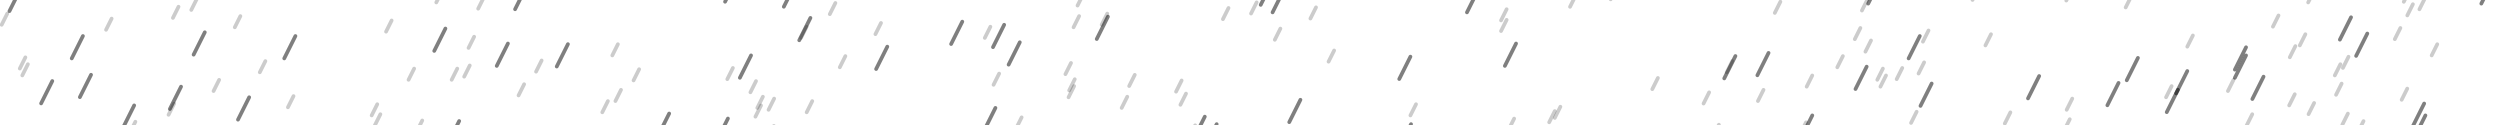
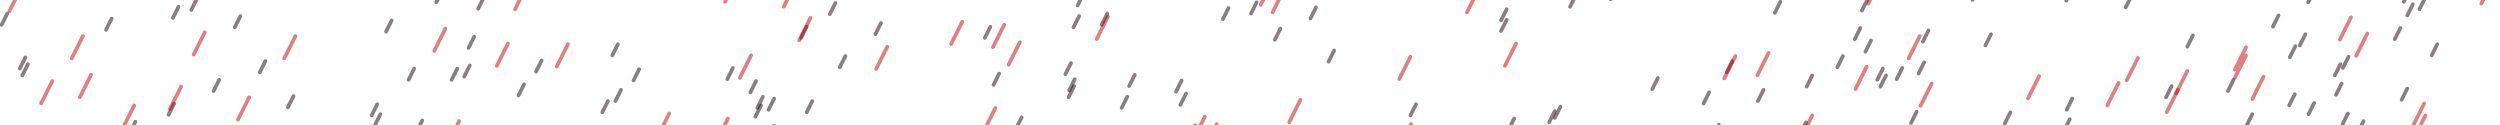
<svg xmlns="http://www.w3.org/2000/svg" width="4000" height="200">
  <style>
        .line {
        stroke-width: 6px;
        stroke-linecap:round;
        stroke-dasharray: 20px 200px;
        stroke-dashoffset: 220px;
-         stroke: rgba(0, 0, 0, 0.2);
+         stroke: #17000C80;
        animation: draw 6s linear infinite;
        }
        .speed2 {
        stroke-dasharray: 40px 200px;
        stroke-dashoffset: 240px;
-         stroke: rgba(0, 0, 0, 0.5);
+         stroke: #C7010280;
        animation: draw 3s linear infinite;
        }

        @keyframes draw {
        to {
        stroke-dashoffset: 0px;
        }
        }
    </style>
  <line class="line speed1" x1="3950" y1="-55" x2="3750" y2="345" />
  <line class="line speed1" x1="1071" y1="-35" x2="871" y2="365" />
  <line class="line speed1" x1="2509" y1="-165" x2="2309" y2="235" />
  <line class="line speed1" x1="850" y1="-92" x2="650" y2="308" />
  <line class="line speed1" x1="2595" y1="-26" x2="2395" y2="374" />
  <line class="line speed1" x1="937" y1="-62" x2="737" y2="338" />
  <line class="line speed1" x1="3177" y1="-97" x2="2977" y2="303" />
  <line class="line speed1" x1="1989" y1="-68" x2="1789" y2="332" />
  <line class="line speed1" x1="1508" y1="-160" x2="1308" y2="240" />
  <line class="line speed1" x1="80" y1="-143" x2="-120" y2="257" />
  <line class="line speed1" x1="965" y1="-100" x2="765" y2="300" />
  <line class="line speed1" x1="2988" y1="-1" x2="2788" y2="399" />
  <line class="line speed1" x1="449" y1="-69" x2="249" y2="331" />
  <line class="line speed1" x1="2751" y1="-72" x2="2551" y2="328" />
  <line class="line speed1" x1="3801" y1="-32" x2="3601" y2="368" />
  <line class="line speed1" x1="1812" y1="-96" x2="1612" y2="304" />
  <line class="line speed1" x1="3047" y1="-107" x2="2847" y2="293" />
  <line class="line speed1" x1="3184" y1="-148" x2="2984" y2="252" />
  <line class="line speed1" x1="2364" y1="-30" x2="2164" y2="370" />
  <line class="line speed1" x1="568" y1="-43" x2="368" y2="357" />
  <line class="line speed1" x1="110" y1="-175" x2="-90" y2="225" />
  <line class="line speed1" x1="3315" y1="-17" x2="3115" y2="383" />
  <line class="line speed1" x1="1316" y1="-28" x2="1116" y2="372" />
  <line class="line speed1" x1="3939" y1="-152" x2="3739" y2="248" />
  <line class="line speed1" x1="2998" y1="-76" x2="2798" y2="324" />
  <line class="line speed1" x1="3414" y1="-39" x2="3214" y2="361" />
  <line class="line speed1" x1="3092" y1="-132" x2="2892" y2="268" />
  <line class="line speed1" x1="1914" y1="-77" x2="1714" y2="323" />
  <line class="line speed1" x1="1271" y1="-88" x2="1071" y2="312" />
  <line class="line speed1" x1="523" y1="-99" x2="323" y2="301" />
  <line class="line speed1" x1="3880" y1="-3" x2="3680" y2="397" />
  <line class="line speed1" x1="1825" y1="-171" x2="1625" y2="229" />
  <line class="line speed1" x1="1451" y1="-107" x2="1251" y2="293" />
  <line class="line speed1" x1="88" y1="-72" x2="-112" y2="328" />
  <line class="line speed1" x1="2147" y1="-151" x2="1947" y2="249" />
  <line class="line speed1" x1="1817" y1="-59" x2="1617" y2="341" />
  <line class="line speed1" x1="143" y1="-94" x2="-57" y2="306" />
  <line class="line speed1" x1="2064" y1="-184" x2="1864" y2="216" />
  <line class="line speed1" x1="2509" y1="-182" x2="2309" y2="218" />
  <line class="line speed1" x1="2947" y1="-194" x2="2747" y2="206" />
  <line class="line speed1" x1="3607" y1="-140" x2="3407" y2="260" />
  <line class="line speed1" x1="3843" y1="-94" x2="3643" y2="306" />
  <line class="line speed1" x1="3142" y1="-88" x2="2942" y2="312" />
  <line class="line speed1" x1="3855" y1="-15" x2="3655" y2="385" />
  <line class="line speed1" x1="3744" y1="-172" x2="3544" y2="228" />
  <line class="line speed1" x1="1087" y1="-126" x2="887" y2="274" />
  <line class="line speed1" x1="774" y1="-4" x2="574" y2="396" />
  <line class="line speed1" x1="707" y1="-14" x2="507" y2="386" />
  <line class="line speed1" x1="3702" y1="-14" x2="3502" y2="386" />
  <line class="line speed1" x1="1308" y1="-67" x2="1108" y2="333" />
  <line class="line speed1" x1="384" y1="-186" x2="184" y2="214" />
  <line class="line speed1" x1="1996" y1="-47" x2="1796" y2="353" />
  <line class="line speed1" x1="725" y1="-164" x2="525" y2="236" />
  <line class="line speed1" x1="1818" y1="-70" x2="1618" y2="330" />
  <line class="line speed1" x1="761" y1="-87" x2="561" y2="313" />
  <line class="line speed1" x1="3787" y1="-142" x2="3587" y2="258" />
  <line class="line speed1" x1="1697" y1="-79" x2="1497" y2="321" />
  <line class="line speed1" x1="1319" y1="-42" x2="1119" y2="358" />
  <line class="line speed1" x1="3410" y1="-6" x2="3210" y2="394" />
  <line class="line speed1" x1="3111" y1="-87" x2="2911" y2="313" />
  <line class="line speed1" x1="3771" y1="-123" x2="3571" y2="277" />
  <line class="line speed1" x1="3075" y1="-152" x2="2875" y2="248" />
  <line class="line speed1" x1="377" y1="-31" x2="177" y2="369" />
  <line class="line speed1" x1="3116" y1="-76" x2="2916" y2="324" />
  <line class="line speed1" x1="1337" y1="-39" x2="1137" y2="361" />
  <line class="line speed1" x1="1733" y1="-9" x2="1533" y2="391" />
  <line class="line speed1" x1="139" y1="-105" x2="-61" y2="295" />
  <line class="line speed1" x1="315" y1="-2" x2="115" y2="398" />
  <line class="line speed1" x1="1398" y1="-35" x2="1198" y2="365" />
  <line class="line speed1" x1="2109" y1="-193" x2="1909" y2="207" />
  <line class="line speed1" x1="1870" y1="-175" x2="1670" y2="225" />
  <line class="line speed1" x1="3284" y1="-142" x2="3084" y2="258" />
  <line class="line speed1" x1="1435" y1="-192" x2="1235" y2="208" />
  <line class="line speed1" x1="2870" y1="-99" x2="2670" y2="301" />
  <line class="line speed1" x1="3856" y1="-106" x2="3656" y2="294" />
  <line class="line speed1" x1="830" y1="-87" x2="630" y2="313" />
  <line class="line speed1" x1="3573" y1="-59" x2="3373" y2="341" />
  <line class="line speed1" x1="83" y1="-88" x2="-117" y2="312" />
  <line class="line speed1" x1="3959" y1="-190" x2="3759" y2="210" />
  <line class="line speed1" x1="857" y1="-138" x2="657" y2="262" />
  <line class="line speed1" x1="1092" y1="-53" x2="892" y2="347" />
  <line class="line speed1" x1="1389" y1="-154" x2="1189" y2="246" />
  <line class="line speed1" x1="1683" y1="-154" x2="1483" y2="246" />
  <line class="line speed1" x1="2586" y1="-19" x2="2386" y2="381" />
  <line class="line speed1" x1="277" y1="-167" x2="77" y2="233" />
  <line class="line speed1" x1="483" y1="-171" x2="283" y2="229" />
  <line class="line speed1" x1="3845" y1="-63" x2="3645" y2="337" />
  <line class="line speed1" x1="1121" y1="-86" x2="921" y2="314" />
  <line class="line speed1" x1="2833" y1="-49" x2="2633" y2="351" />
  <line class="line speed1" x1="2233" y1="-116" x2="2033" y2="284" />
  <line class="line speed1" x1="2204" y1="-185" x2="2004" y2="215" />
  <line class="line speed1" x1="702" y1="-30" x2="502" y2="370" />
  <line class="line speed1" x1="3672" y1="-69" x2="3472" y2="331" />
  <line class="line speed1" x1="3770" y1="-46" x2="3570" y2="354" />
  <line class="line speed1" x1="1902" y1="-42" x2="1702" y2="358" />
  <line class="line speed1" x1="3165" y1="-18" x2="2965" y2="382" />
  <line class="line speed1" x1="91" y1="-174" x2="-109" y2="226" />
  <line class="line speed1" x1="2521" y1="-7" x2="2321" y2="393" />
  <line class="line speed1" x1="2920" y1="-53" x2="2720" y2="347" />
  <line class="line speed1" x1="3998" y1="-126" x2="3798" y2="274" />
  <line class="line speed2" x1="322" y1="-46" x2="122" y2="354" />
  <line class="line speed2" x1="2365" y1="-16" x2="2165" y2="384" />
  <line class="line speed2" x1="3869" y1="-187" x2="3669" y2="213" />
  <line class="line speed2" x1="3701" y1="-139" x2="3501" y2="261" />
  <line class="line speed2" x1="1272" y1="-25" x2="1072" y2="375" />
  <line class="line speed2" x1="920" y1="-145" x2="720" y2="255" />
  <line class="line speed2" x1="1178" y1="-33" x2="978" y2="367" />
  <line class="line speed2" x1="435" y1="-163" x2="235" y2="237" />
  <line class="line speed2" x1="3528" y1="-122" x2="3328" y2="278" />
  <line class="line speed2" x1="2035" y1="-28" x2="1835" y2="372" />
  <line class="line speed2" x1="2054" y1="-16" x2="1854" y2="384" />
  <line class="line speed2" x1="41" y1="-127" x2="-159" y2="273" />
  <line class="line speed2" x1="3179" y1="-157" x2="2979" y2="243" />
  <line class="line speed2" x1="3592" y1="-71" x2="3392" y2="329" />
  <line class="line speed2" x1="820" y1="-169" x2="620" y2="231" />
  <line class="line speed2" x1="2364" y1="-124" x2="2164" y2="276" />
  <line class="line speed2" x1="240" y1="-157" x2="40" y2="243" />
  <line class="line speed2" x1="3895" y1="-161" x2="3695" y2="239" />
  <line class="line speed2" x1="842" y1="-21" x2="642" y2="379" />
  <line class="line speed2" x1="59" y1="-46" x2="-141" y2="354" />
  <line class="line speed2" x1="3701" y1="-126" x2="3501" y2="274" />
  <line class="line speed2" x1="3198" y1="-81" x2="2998" y2="319" />
  <line class="line speed2" x1="1309" y1="-126" x2="1109" y2="274" />
  <line class="line speed2" x1="253" y1="-95" x2="53" y2="305" />
  <line class="line speed2" x1="1700" y1="-42" x2="1500" y2="358" />
  <line class="line speed2" x1="1016" y1="-144" x2="816" y2="256" />
  <line class="line speed2" x1="1404" y1="-186" x2="1204" y2="214" />
  <line class="line speed2" x1="1714" y1="-175" x2="1514" y2="225" />
  <line class="line speed2" x1="3729" y1="-92" x2="3529" y2="308" />
  <line class="line speed2" x1="2188" y1="-55" x2="1988" y2="345" />
  <line class="line speed2" x1="2884" y1="-125" x2="2684" y2="275" />
  <line class="line speed2" x1="1647" y1="-180" x2="1447" y2="220" />
  <line class="line speed2" x1="33" y1="-18" x2="-167" y2="382" />
  <line class="line speed2" x1="3607" y1="-101" x2="3407" y2="299" />
  <line class="line speed2" x1="39" y1="-97" x2="-161" y2="303" />
  <line class="line speed2" x1="506" y1="-59" x2="306" y2="341" />
  <line class="line speed2" x1="2533" y1="-145" x2="2333" y2="255" />
  <line class="line speed2" x1="580" y1="-157" x2="380" y2="243" />
  <line class="line speed2" x1="1739" y1="-147" x2="1539" y2="253" />
  <line class="line speed2" x1="3094" y1="-108" x2="2894" y2="292" />
  <line class="line speed2" x1="3497" y1="-82" x2="3297" y2="318" />
  <line class="line speed2" x1="3370" y1="-93" x2="3170" y2="307" />
  <line class="line speed2" x1="3986" y1="-49" x2="3786" y2="351" />
  <line class="line speed2" x1="1527" y1="-140" x2="1327" y2="260" />
  <line class="line speed2" x1="1880" y1="-188" x2="1680" y2="212" />
  <line class="line speed2" x1="3988" y1="-30" x2="3788" y2="370" />
  <line class="line speed2" x1="3007" y1="-30" x2="2807" y2="370" />
  <line class="line speed2" x1="191" y1="-85" x2="-9" y2="315" />
  <line class="line speed2" x1="2937" y1="-130" x2="2737" y2="270" />
  <line class="line speed2" x1="397" y1="-76" x2="197" y2="324" />
</svg>
